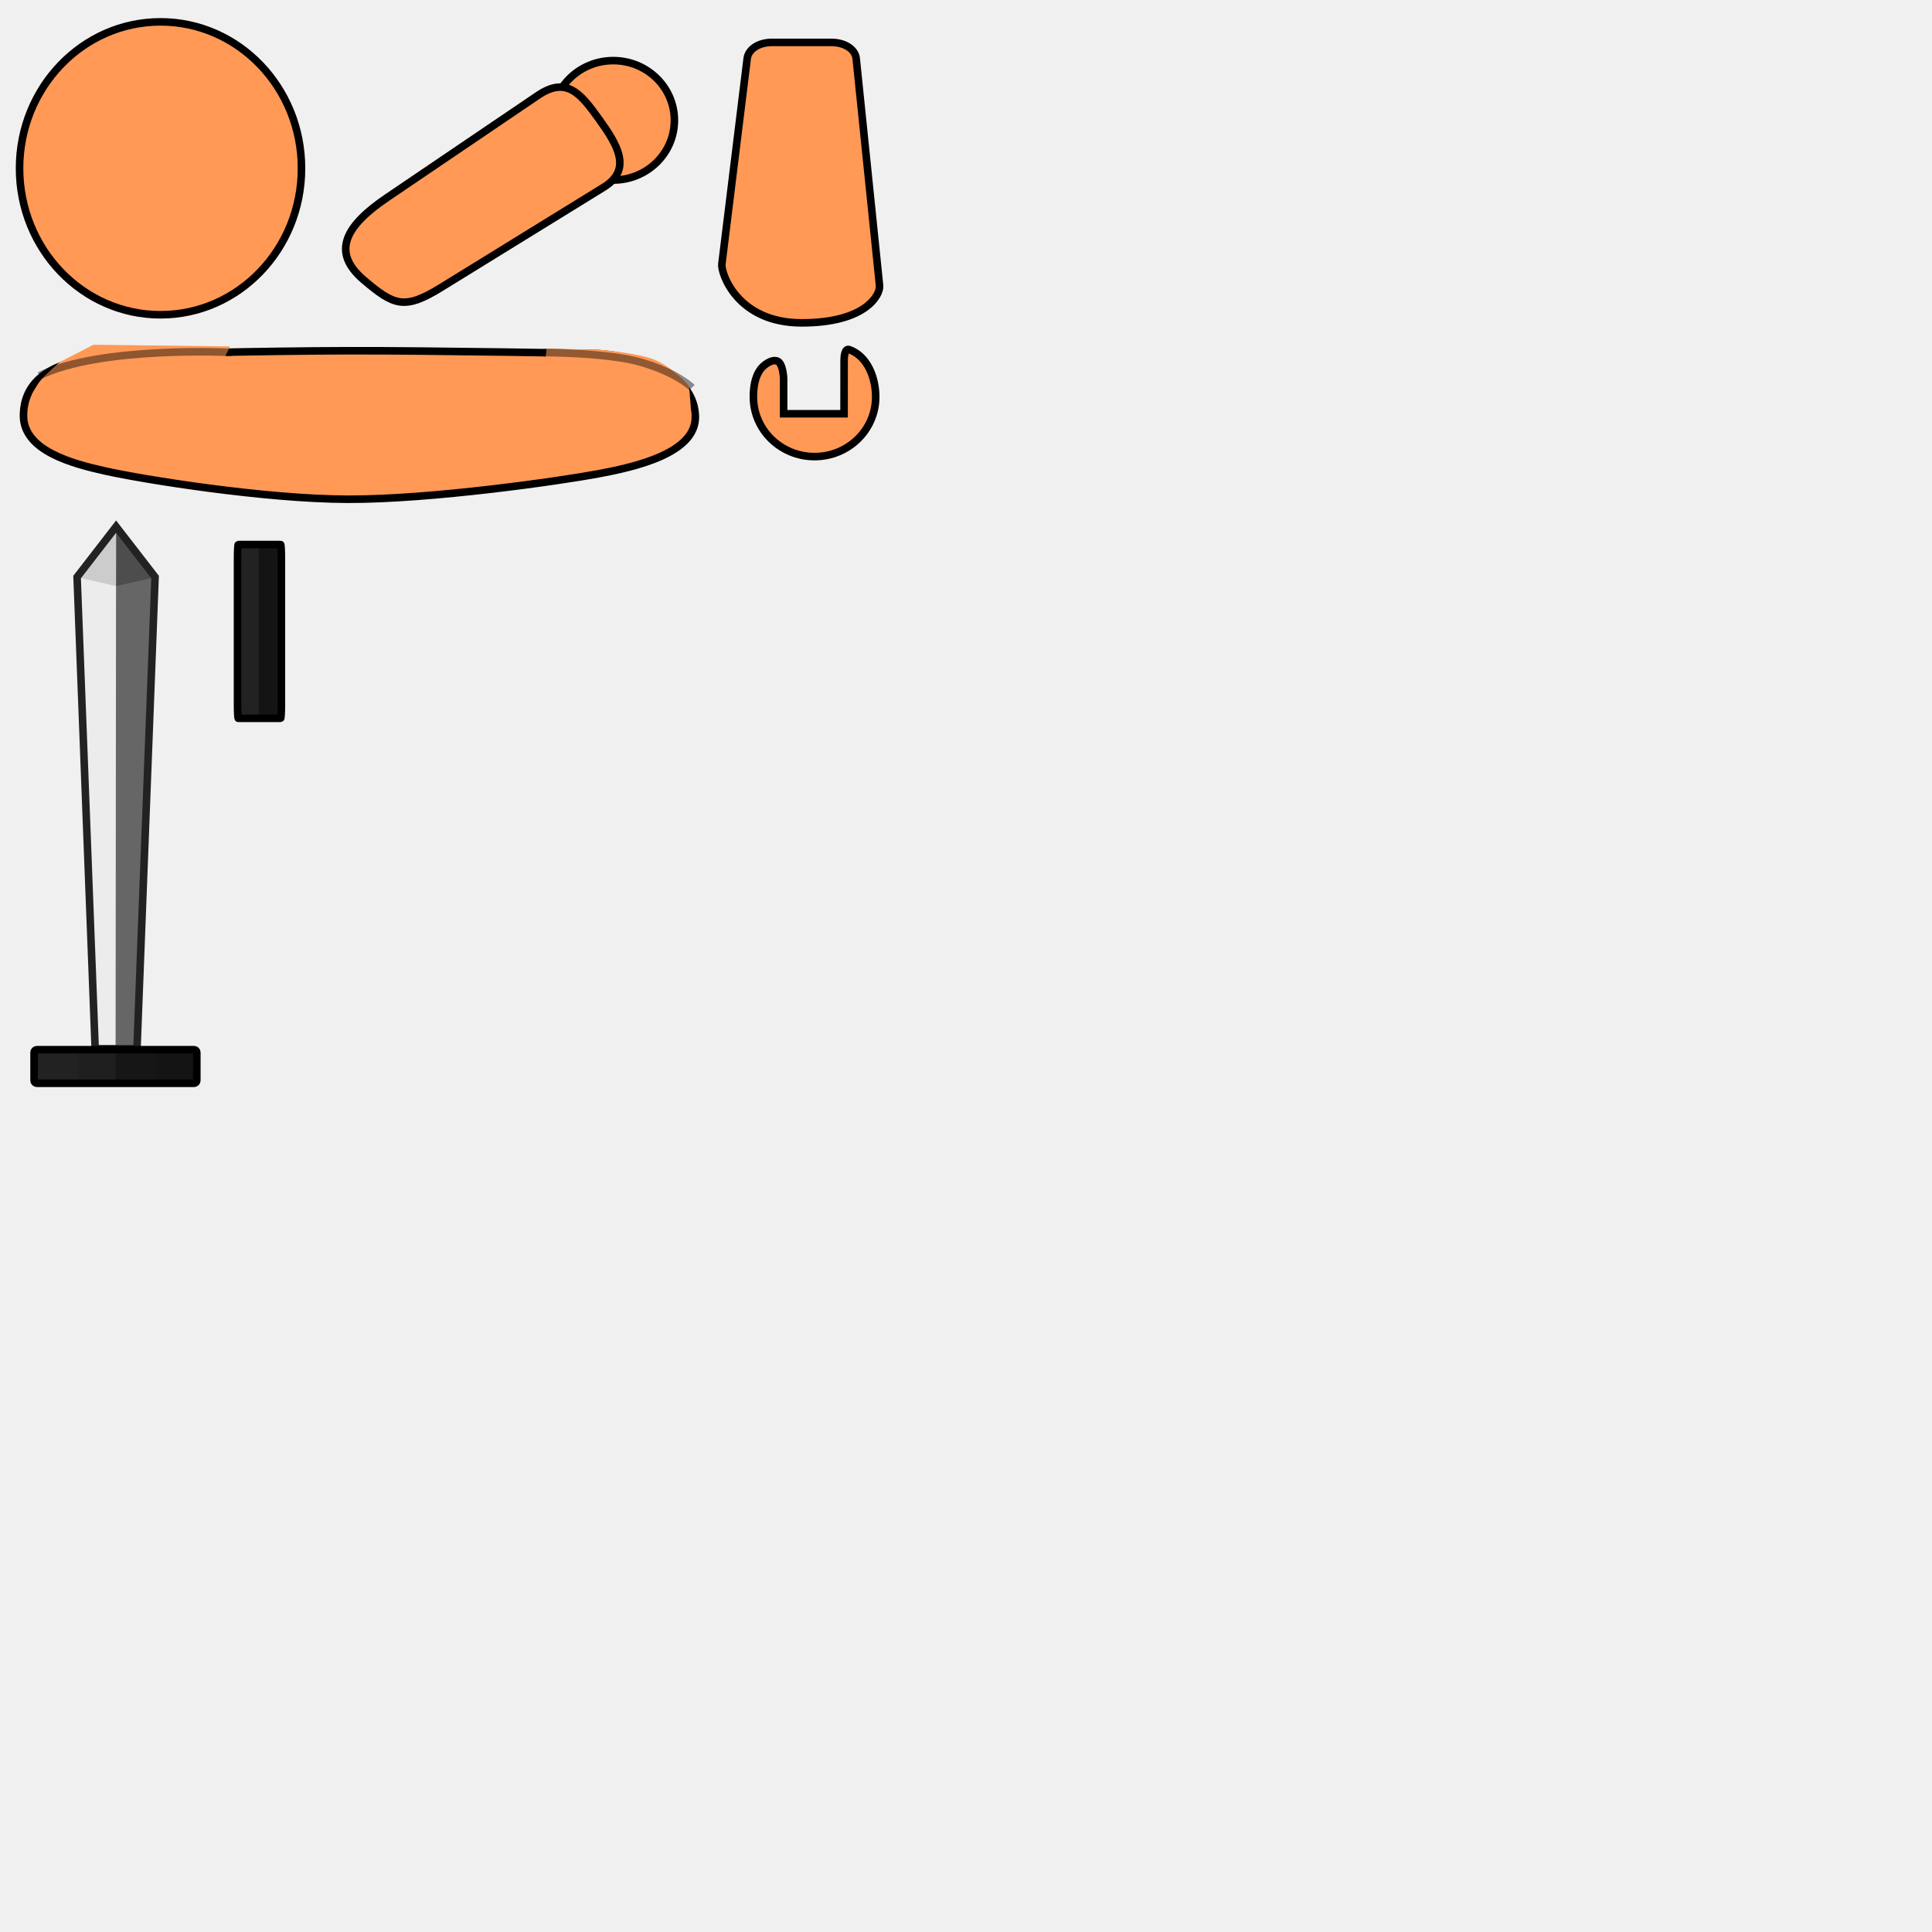
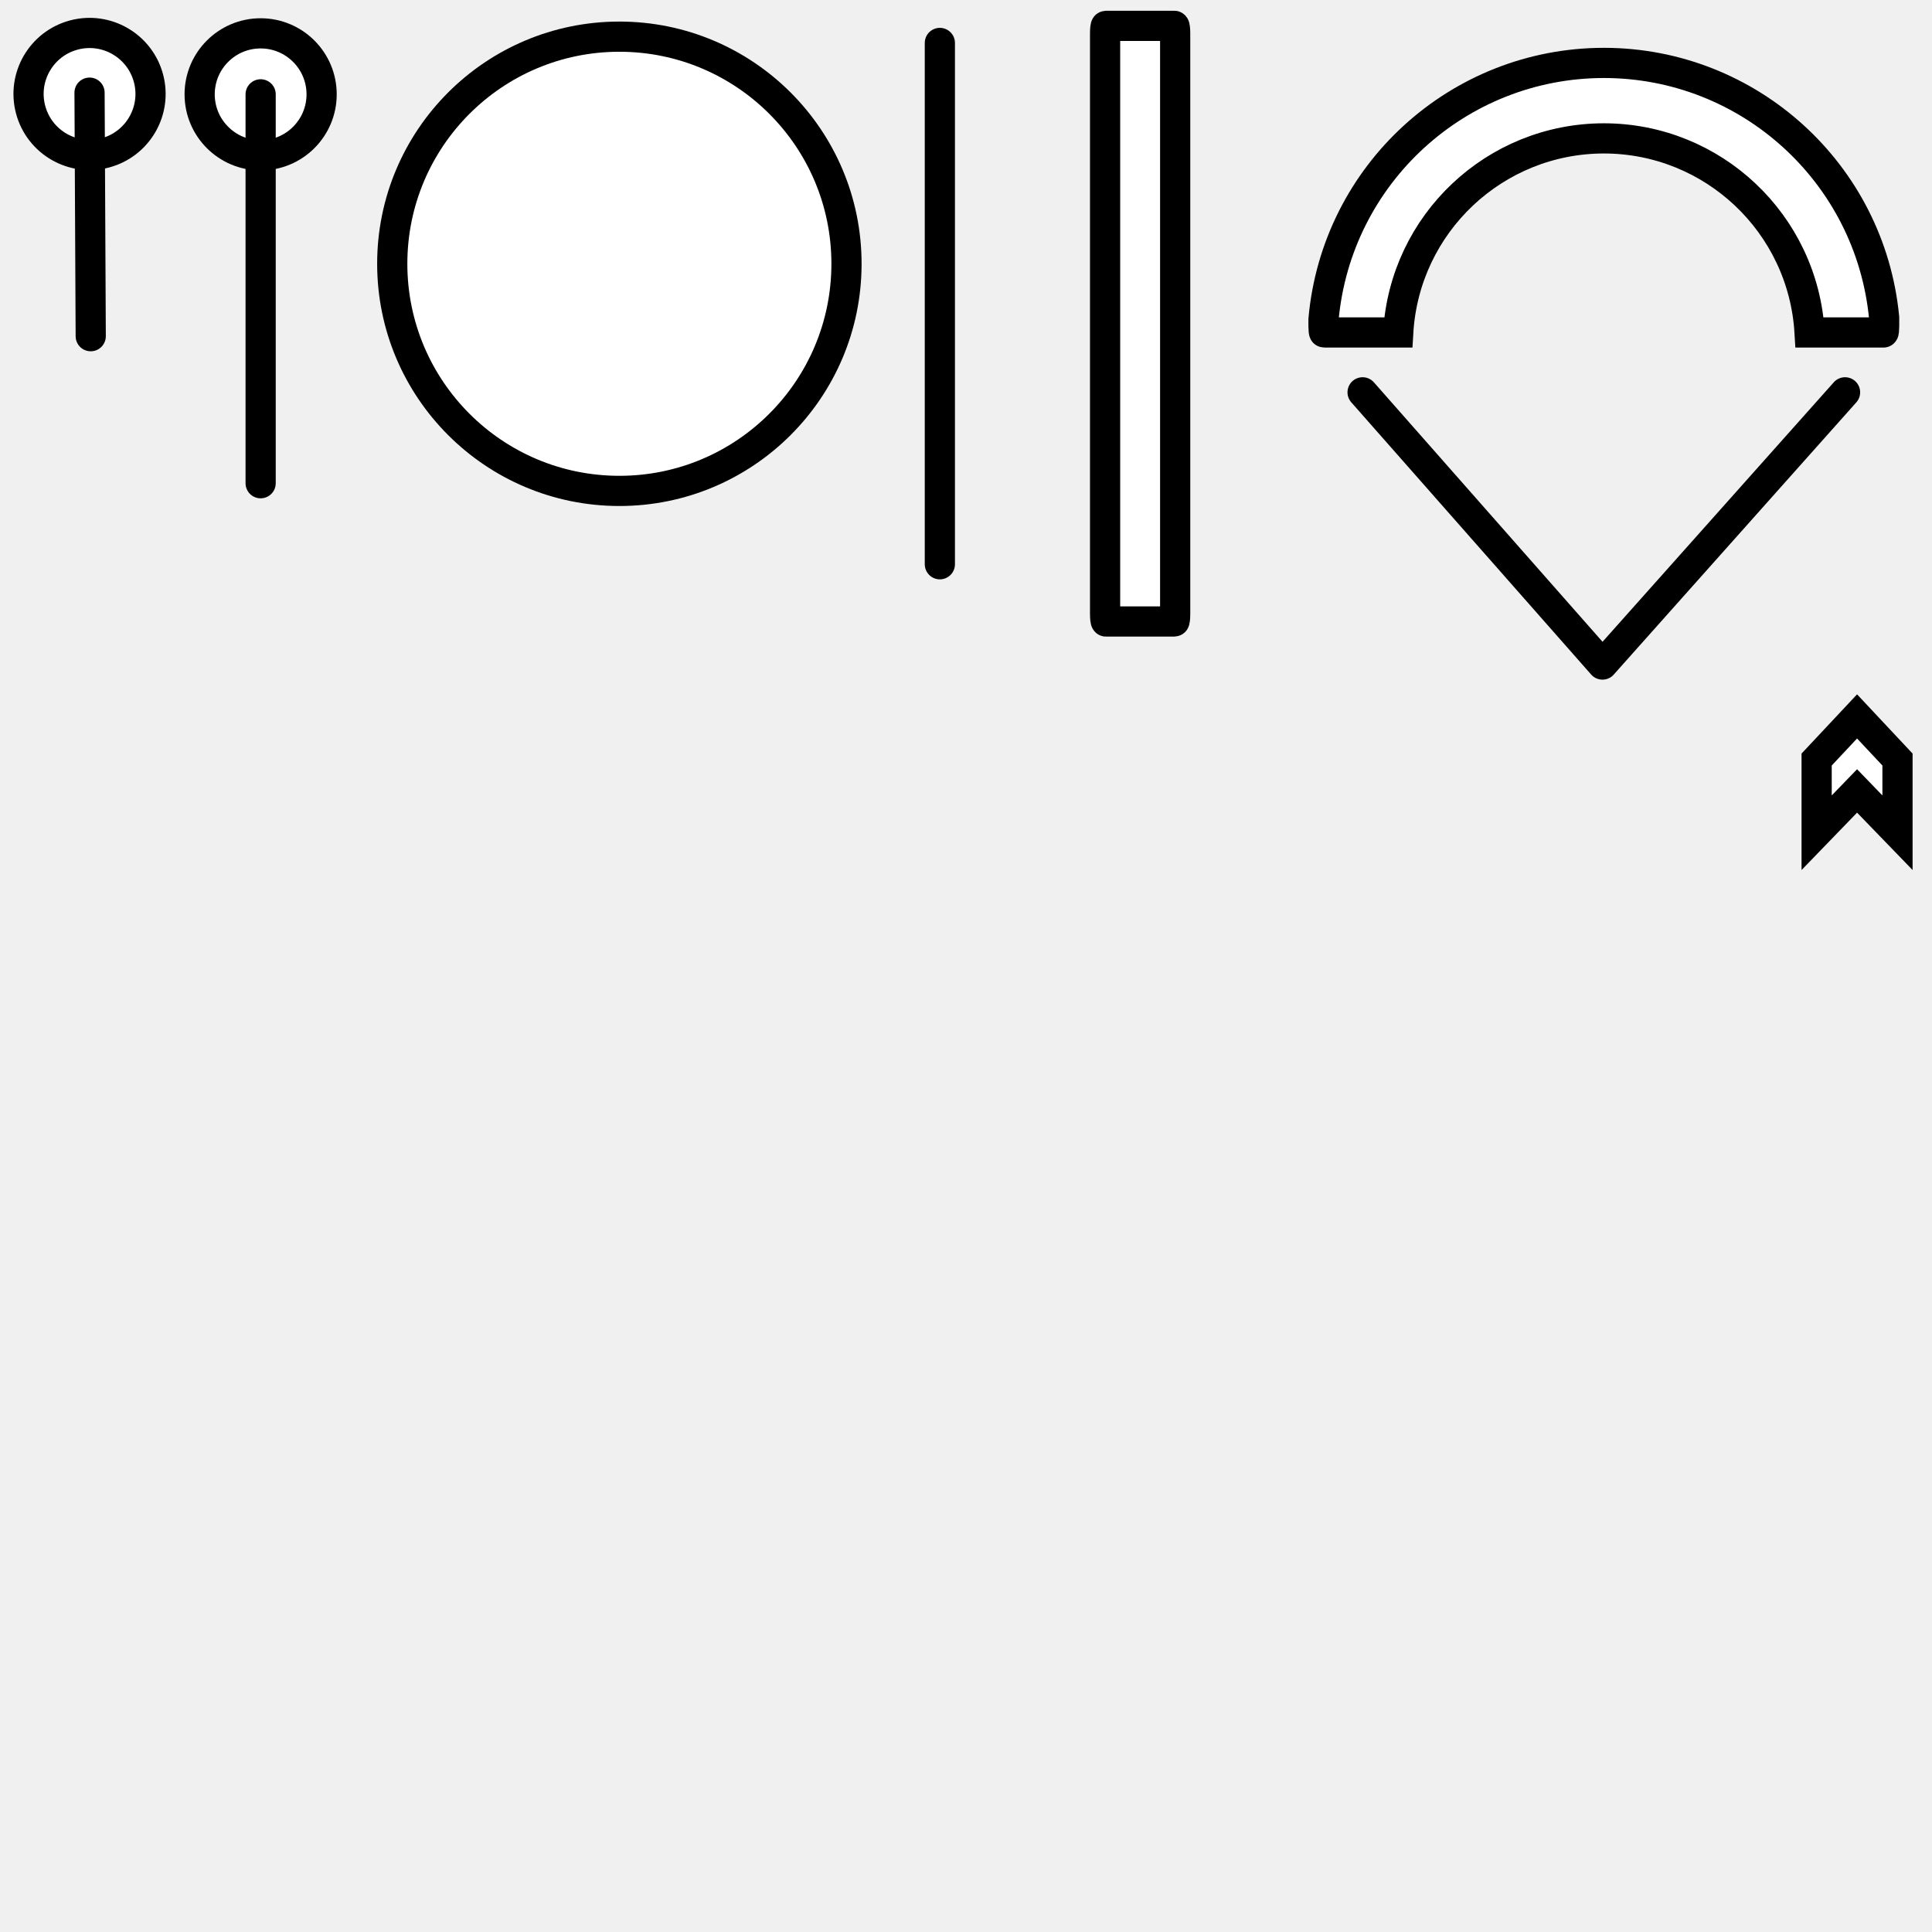
- <svg xmlns="http://www.w3.org/2000/svg" width="512" height="512" viewBox="0 0 512 512" id="svg2" version="1.1">
+ <svg xmlns="http://www.w3.org/2000/svg" width="256" height="256" viewBox="0 0 256 256" id="svg2" version="1.1">
  <defs id="defs4" />
-   <g id="layer1" transform="translate(0.5,-540.8622)">
-     <g id="g4367" transform="translate(84.68125,-159.3432)">
-       <ellipse ry="15.83" rx="16.207" cy="732.097" cx="77.337" id="path3346" style="fill:#ff9955;fill-rule:evenodd;stroke:#000000;stroke-width:2;stroke-linecap:butt;stroke-linejoin:miter;stroke-opacity:1" />
-       <path id="rect3340" d="m 73.504,731.701 c 4.837,6.738 9.036,13.357 1.307,18.123 L 31.682,776.415 c -9.693,5.977 -12.43,4.807 -20.475,-2.024 -8.898,-7.556 -4.507,-14.572 6.184,-21.816 l 39.959,-27.076 c 7.611,-5.157 11.317,-0.536 16.154,6.202 z" style="fill:#ff9955;fill-opacity:1;fill-rule:evenodd;stroke:#000000;stroke-width:2;stroke-linecap:butt;stroke-linejoin:miter;stroke-opacity:1" />
+   <g id="layer1" transform="translate(0,-796.3622)">
+     <circle style="fill:#ffffff;fill-opacity:1;stroke:#000000;stroke-width:4;stroke-opacity:1" id="path3336" cx="82.07" cy="831.315" r="30.095" />
+     <g id="g4264" style="fill:#ffffff;fill-opacity:1">
+       <circle style="fill:#ffffff;fill-opacity:1;stroke:#000000;stroke-width:4;stroke-opacity:1" id="circle4250" cx="808.862" cy="34.536" r="8.081" transform="matrix(0,1,1,0,0,0)" />
+       <path style="fill:#ffffff;fill-rule:evenodd;stroke:#000000;stroke-width:4;stroke-linecap:round;stroke-linejoin:miter;stroke-opacity:1;fill-opacity:1" d="m 34.536,808.862 0,51.529" id="path4252" />
    </g>
-     <g id="g4362" transform="translate(-208.3416,192.739)">
-       <path id="path4241" d="m 271.015,492.599 0.688,45.794 10.193,0 0.25,-45.977 z" style="fill:#141414;fill-opacity:1;fill-rule:evenodd" />
-       <path id="path4271" d="m 270.76,492.759 0,45.634 5.686,0 0,-45.578 z" style="fill:#222222;fill-opacity:1;fill-rule:evenodd" />
-       <rect style="fill:none;fill-opacity:1;stroke:#000000;stroke-width:2;stroke-opacity:1" id="rect4243" width="11.625" height="46.059" x="270.789" y="492.432" ry="3.788" rx="0.198" />
-     </g>
-     <path style="fill:#ff9955;fill-rule:evenodd;stroke:#000000;stroke-width:2;stroke-linecap:butt;stroke-linejoin:miter;stroke-opacity:1" d="m 224.587,633.518 c -1.304,-0.476 -1.389,2.094 -1.391,2.947 -0.008,5.804 -0.012,8.096 -0.012,14.044 l -16.015,0 0,-9.427 c 0,0 -0.165,-3.928 -1.656,-4.524 -1.568,-0.627 -3.791,1.176 -4.541,2.244 -1.454,2.071 -1.806,4.717 -1.813,7.235 9.7e-4,8.742 7.257,15.828 16.207,15.828 8.95,1.8e-4 16.206,-7.086 16.207,-15.828 -0.008,-5.07 -2.149,-10.755 -6.987,-12.52 z" id="ellipse3348" />
-     <path style="fill:#ff9955;fill-opacity:1;fill-rule:evenodd;stroke:#000000;stroke-width:2;stroke-linecap:butt;stroke-linejoin:miter;stroke-opacity:1" d="m 204.136,552.096 15.642,0 c 3.729,0 6.38,1.908 6.622,4.27 l 6.189,60.188 c 0.243,2.363 -3.54,9.87 -20.632,9.87 -17.092,0 -21.448,-13.208 -21.157,-15.566 l 6.714,-54.492 c 0.291,-2.358 2.893,-4.27 6.622,-4.27 z" id="rect3342" />
-     <g id="g4386" transform="translate(-140.7142,-109.6016)">
-       <path id="rect3338" d="m 168.529,744.87 c 8.408,-0.698 41.71,-1.398 63.88,-1.458 22.163,-0.059 66.355,0.748 66.355,0.748 14.592,1.097 25.418,6.765 25.725,16.579 0.307,9.814 -15.944,13.468 -25.725,15.291 -10.111,1.885 -44.192,6.8 -66.355,6.74 -22.17,-0.059 -54.288,-5.246 -64.234,-7.468 -8.554,-1.911 -21.845,-5.329 -21.739,-14.794 0.106,-9.465 7.862,-14.456 22.093,-15.638 z" style="fill:#ff9955;fill-opacity:1;fill-rule:evenodd;stroke:#000000;stroke-width:2;stroke-linecap:butt;stroke-linejoin:miter;stroke-opacity:1" />
-       <path id="path4373" d="m 285.066,742.863 c 0,0.875 -1.14,7.764 -1.14,7.764 0,0 39.508,10.743 39.508,10.118 0,-0.625 -0.591,-7.766 -0.591,-7.766 0,0 -3.992,-5.092 -9.311,-7.241 -4.327,-1.748 -14.517,-2.605 -14.517,-2.605 z" style="fill:#ff9955;fill-rule:evenodd" />
-       <path id="path4371" d="m 284.143,743.904 c 0,0 17.2,-0.05 26.249,2.649 9.489,2.83 13.197,6.614 13.197,6.614" style="fill:none;fill-rule:evenodd;stroke:#000000;stroke-width:2;stroke-linecap:butt;stroke-linejoin:miter;stroke-opacity:0.426" />
-       <path id="path4377" d="m 201.202,742.266 -1.326,2.652 -51.281,10.218 c 0,0 1.231,-2.513 2.458,-3.964 1.226,-1.451 4.917,-4.707 4.917,-4.707 l 8.994,-4.64 z" style="fill:#ff9955;fill-rule:evenodd" />
-       <path id="path4379" d="m 201.733,743.857 c 0,0 -35.002,-1.768 -51.088,6.187" style="fill:none;fill-rule:evenodd;stroke:#000000;stroke-width:2;stroke-linecap:butt;stroke-linejoin:miter;stroke-opacity:0.438" />
-     </g>
-     <g id="g4344" transform="translate(-246.3373,330.0972)">
-       <g id="g4337">
-         <path style="fill:#ececec" d="m 266.263,363.704 10.334,-13.358 10.334,13.358 -5.919,125.014 -8.829,0 z" id="rect4178" />
-         <path style="fill:#666666;stroke:#000000;stroke-width:1.022;stroke-opacity:0" d="m 276.601,350.249 -0.13,138.424 5.554,0.177 4.865,-125.11 z" id="path4186" />
-         <path style="fill:#4d4d4d;fill-rule:evenodd" d="m 286.978,363.746 -10.391,2.34 0.016,-15.363 z" id="path4199" />
-         <path id="path4201" d="m 266.259,363.74 10.332,2.348 0.012,-15.031 z" style="fill:#cccccc;fill-rule:evenodd" />
-         <path id="path4197" d="m 266.268,363.688 10.334,-13.358 10.334,13.358 -4.797,125.014 -11.075,0 z" style="fill:none;stroke:#222222;stroke-width:2;stroke-opacity:1" />
-       </g>
-       <g transform="translate(-16,0)" id="g4307">
-         <path id="path4207" d="m 270.964,488.579 0,9.351 41.109,0 0,-8.91 z" style="fill:#222222;fill-opacity:1;fill-rule:evenodd" />
-         <path id="path4211" d="m 282.466,488.579 0,9.351 30.27,0 0,-8.91 z" style="fill:#1f1f1f;fill-opacity:1;fill-rule:evenodd" />
-         <path style="fill:#161616;fill-opacity:1;fill-rule:evenodd" d="m 292.446,488.579 0,9.351 20.29,0 0,-8.91 z" id="path4205" />
-         <path id="path4209" d="m 303.077,488.756 0,9.351 10.939,0 0,-8.91 z" style="fill:#141414;fill-opacity:1;fill-rule:evenodd" />
-         <rect style="fill:none;fill-opacity:1;stroke:#000000;stroke-width:2;stroke-opacity:1" id="rect4181" width="43.13" height="8.911" x="270.866" y="488.937" ry="0.733" rx="0.733" />
-         <path style="fill:none;fill-rule:evenodd" d="m 292.799,489.197 0,8.733 20.113,0 0,-8.821 z" id="path4203" />
-       </g>
-     </g>
-     <ellipse style="fill:#ff9955;fill-opacity:1;fill-rule:evenodd;stroke:#000000;stroke-width:2;stroke-linecap:butt;stroke-linejoin:miter;stroke-opacity:1" id="path3336" cx="42.041" cy="585.467" rx="37.36" ry="38.813" />
+     <circle style="fill:#ffffff;fill-opacity:1;stroke:#000000;stroke-width:4;stroke-opacity:1" id="circle4256" cx="-197.874" cy="-784.323" r="8.081" transform="matrix(0.9659258,-0.258819,-0.258819,-0.9659258,0,0)" />
+     <path id="path4258" d="m 12.022,840.909 -0.157,-32.27" style="fill:none;fill-rule:evenodd;stroke:#000000;stroke-width:4;stroke-linecap:round;stroke-linejoin:miter;stroke-opacity:1" />
+     <path style="fill:none;fill-rule:evenodd;stroke:#000000;stroke-width:4;stroke-linecap:round;stroke-linejoin:miter;stroke-opacity:1" d="m 124.536,802.053 0,69.076" id="path4262" />
+     <rect style="fill:#ffffff;fill-opacity:1;stroke:#000000;stroke-width:4;stroke-linecap:round;stroke-opacity:1" id="rect3348" width="9.286" height="78.929" x="146.43" y="799.786" rx="0.118" ry="1.008" />
+     <path style="fill:#ffffff;fill-opacity:1;stroke:#000000;stroke-width:4;stroke-linecap:round;stroke-opacity:1" d="m 212.514,804.699 a 37.321,37.321 0 0 0 -37.143,33.99 l 0,0.887 c 0,0.465 0.04,0.838 0.088,0.838 l 9.814,0 a 27.321,27.321 0 0 1 27.24,-25.715 27.321,27.321 0 0 1 27.266,25.715 l 9.791,0 c 0.048,0 0.088,-0.373 0.088,-0.838 l 0,-1.125 a 37.321,37.321 0 0 0 -37.145,-33.752 z" id="path3350" />
+     <path style="fill:none;fill-rule:evenodd;stroke:#000000;stroke-width:4;stroke-linecap:round;stroke-linejoin:round;stroke-opacity:1" d="m 180.55,848.347 31.786,36.071 32.143,-36.071" id="path3359" />
+     <path style="fill:#ffffff;fill-opacity:1;stroke:#000000;stroke-width:4;stroke-linecap:butt;stroke-linejoin:miter;stroke-opacity:1" d="m 240.714,897.005 5.357,-5.714 5.357,5.714 0,9.697 -5.357,-5.536 -5.357,5.536 z" id="rect4167" />
  </g>
</svg>
